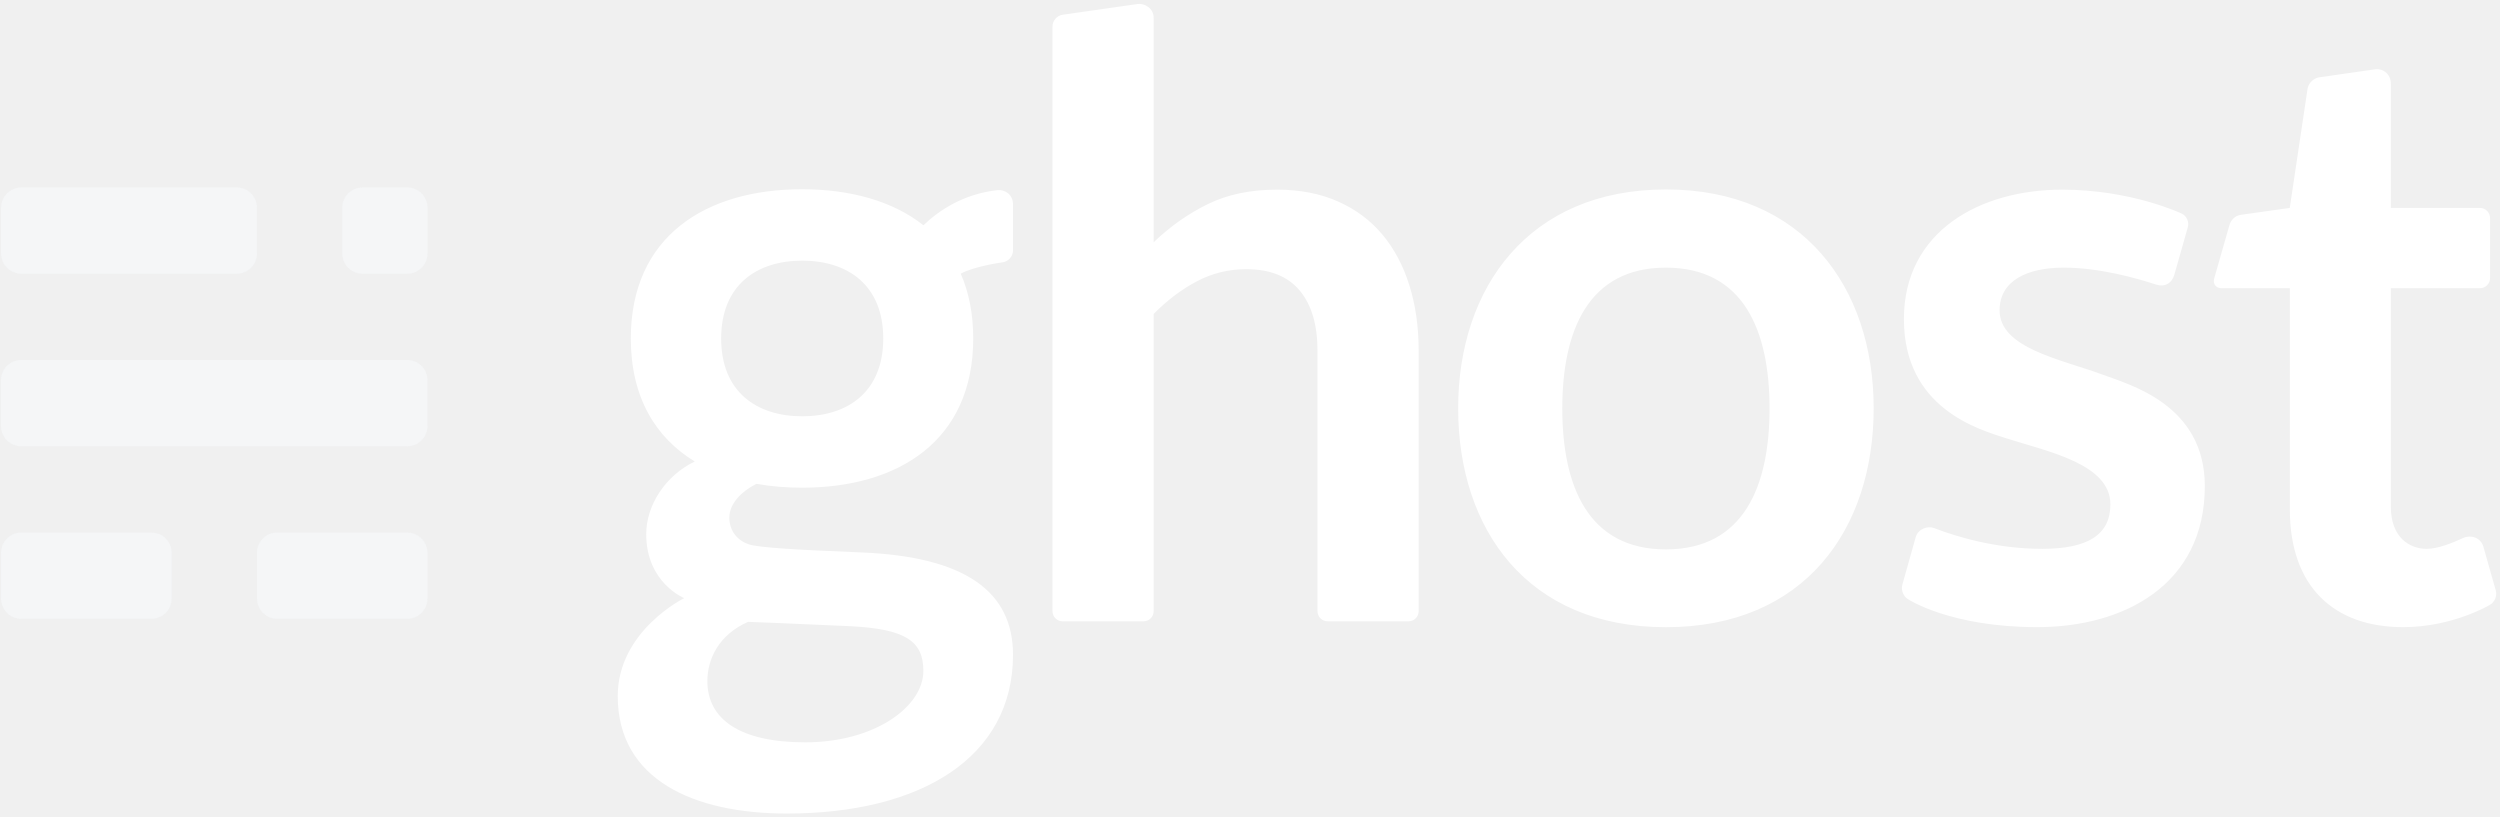
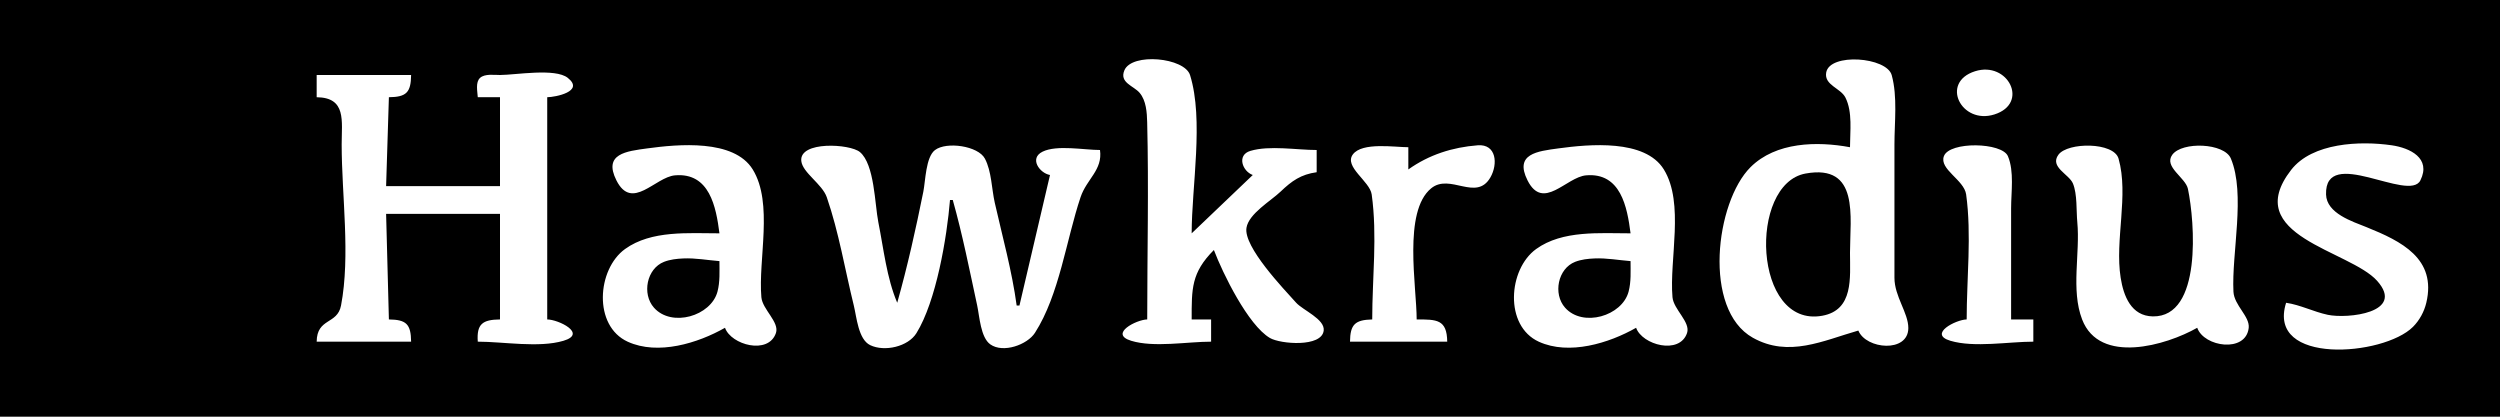
- <svg xmlns="http://www.w3.org/2000/svg" width="493" height="161">
-   <g fill="none" fill-rule="evenodd">
-     <g fill="#FFF">
-       <path d="M328.52 37.36c-27.017 0-40.97 19.323-40.97 43.16 0 23.837 13.61 43.162 40.97 43.162s40.968-19.325 40.968-43.163c0-23.836-13.954-43.16-40.969-43.16zm20.438 43.237c-.02 15.328-5.126 27.743-20.439 27.743-15.313 0-20.42-12.414-20.436-27.743v-.077c.016-15.327 5.124-27.741 20.437-27.741 15.312 0 20.419 12.414 20.438 27.741v.077zM207.553 5.19c0-1.103.885-2.124 1.984-2.282 0 0 13.577-1.95 14.784-2.115 1.366-.187 3.181.798 3.181 2.744v44.236c3.23-3.105 6.785-5.608 10.66-7.515 3.88-1.906 8.428-2.86 13.653-2.86 4.524 0 8.532.776 12.032 2.33 3.502 1.55 6.423 3.73 8.765 6.533 2.342 2.806 4.12 6.155 5.332 10.05 1.21 3.893 1.817 8.182 1.817 12.866v51.352a1.998 1.998 0 0 1-2.005 1.994h-15.942a2.006 2.006 0 0 1-2.004-1.994V69.177c0-5.118-1.171-9.081-3.513-11.888-2.344-2.803-5.857-4.206-10.543-4.206-3.446 0-6.675.79-9.69 2.37-3.016 1.58-5.87 3.73-8.562 6.455v58.617c0 1.104-.896 2-2.004 2h-15.941a2 2 0 0 1-2.004-1.997V5.189zM451.56 100.517V56.836h-13.482c-1.1 0-1.742-.87-1.443-1.915 0 0 2.741-9.59 3.001-10.495.261-.905.941-1.877 2.307-2.07l9.597-1.353 3.508-23.488c.163-1.092 1.18-2.104 2.274-2.26 0 0 9.192-1.31 10.963-1.578 1.673-.253 3.189.965 3.189 2.808v24.518h17.566c1.106 0 2.002.897 2.002 2.005v11.823a2 2 0 0 1-2.002 2.005h-17.566v43.078c0 6.019 3.623 8.319 7.095 8.319 2.123 0 5.03-1.14 7.198-2.158 1.34-.626 3.417-.162 3.954 1.73l2.45 8.645c.302 1.067-.247 2.364-1.226 2.86 0 0-7.283 4.364-17.053 4.364-13.728 0-22.332-8.081-22.332-23.157zM406.976 52.778c-7.084 0-12.657 2.475-12.657 8.432 0 7.44 12.011 9.606 20.234 12.64 5.497 2.027 20.238 5.98 20.238 22.016 0 19.479-15.994 27.807-33.055 27.807-17.062 0-25.4-5.465-25.4-5.465-.962-.527-1.5-1.822-1.2-2.889 0 0 2.104-7.52 2.64-9.387.485-1.68 2.415-2.27 3.645-1.792 4.391 1.712 12.32 4.092 21.283 4.092 9.075 0 13.465-2.803 13.465-8.777 0-7.951-12.254-10.381-20.358-12.967-5.583-1.78-20.36-5.93-20.36-23.566 0-17.373 15.082-25.524 31.202-25.524 13.645 0 23.507 4.691 23.507 4.691 1.01.426 1.585 1.634 1.284 2.697 0 0-2.24 7.894-2.653 9.357-.489 1.739-1.899 2.537-3.667 1.957-3.888-1.277-11.197-3.322-18.148-3.322zM196.663 37.495c-6.695.776-11.472 3.963-14.562 6.93-6.068-4.81-14.49-7.105-23.944-7.105-18.953 0-33.76 9.252-33.76 29.426 0 11.582 4.873 19.562 12.614 24.26-5.749 2.752-9.577 8.592-9.577 14.333 0 9.604 7.501 12.612 7.501 12.612s-13.116 6.439-13.116 19.32c0 16.492 15.004 23.16 33.338 23.16 26.428 0 44.61-11.041 44.61-31.313 0-12.477-9.439-19.364-30.009-20.183-12.207-.488-20.114-.932-22.073-1.588-2.588-.87-3.86-2.965-3.86-5.28 0-2.554 2.074-4.986 5.345-6.656 2.853.51 5.863.763 8.99.763 18.968 0 33.761-9.225 33.761-29.427 0-4.898-.874-9.15-2.464-12.784 2.787-1.504 8.334-2.246 8.334-2.246 1.091-.174 1.976-1.213 1.975-2.31l-.001-9.132c0-1.88-1.588-2.955-3.102-2.78zm-49.13 85.133s9.954.381 19.9.847c11.172.523 14.654 2.958 14.654 8.81 0 7.15-9.71 14.104-23.28 14.104-12.88 0-19.314-4.533-19.314-12.08 0-4.33 2.26-9.173 8.04-11.68zm10.66-40.536c-8.978 0-15.983-4.824-15.983-15.346 0-10.523 7.011-15.346 15.983-15.346 8.974 0 15.984 4.81 15.984 15.346 0 10.536-7.002 15.346-15.984 15.346z" />
-     </g>
-     <g opacity=".7" transform="translate(0 36)" fill="#F6F8FA">
-       <path d="M.21 73.017c0-2.209 1.784-4 3.99-4h25.66a3.994 3.994 0 0 1 3.992 4v9.015c0 2.21-1.785 4-3.991 4H4.2a3.994 3.994 0 0 1-3.992-4v-9.015zM50.672 73.017c0-2.209 1.784-4 4.006-4h25.61a4.001 4.001 0 0 1 4.006 4v9.015c0 2.21-1.784 4-4.006 4h-25.61a4.001 4.001 0 0 1-4.006-4v-9.015z" />
-       <rect x=".184" y="34.99" width="84.121" height="17.014" rx="4" />
-       <path d="M.21 4.963c0-2.208 1.795-4 4.001-4h42.465a4 4 0 0 1 4.002 4v9.015c0 2.209-1.796 4-4.002 4H4.211a4 4 0 0 1-4.002-4V4.963z" />
-       <rect x="67.494" y=".964" width="16.821" height="17.013" rx="4" />
-     </g>
-   </g>
+ <svg width="900" height="150">
+   <path style="fill:#000000; stroke:none;" d="M0 0L0 150L900 150L900 0L0 0z" />
+   <path style="fill:#ffffff; stroke:none;" d="M413 115C409.179 115.045 399.088 120.181 407.228 122.682C415.424 125.2 427.422 123 436 123L436 115L429 115C429 103.949 428.83 98.199 437 90C440.177 98.395 449.318 117.069 457.185 121.682C460.923 123.873 475.839 125.125 476.534 118.996C477.002 114.869 469.034 111.686 466.59 108.957C462.21 104.065 447.603 88.889 448.731 82C449.563 76.913 457.512 72.328 461 68.99C465.077 65.088 468.374 62.778 474 62L474 54C466.794 54 457.062 52.264 450.148 54.318C445.124 55.81 447.286 61.694 451 63L429 84C429 67.128 433.419 43.149 428.427 27.055C426.454 20.693 407.491 18.902 404.786 25.299C402.883 29.799 408.113 30.864 410.276 33.429C412.636 36.227 412.899 40.511 412.985 44C413.574 67.635 413 91.357 413 115M666 53C654.126 50.795 639.314 51.09 630.184 60.185C617.586 72.737 612.903 111.439 631.015 121.583C643.932 128.817 656.344 122.618 669 119C671.784 125.793 686.991 127.102 686.998 118.086C687.002 112.61 682.003 106.721 682 100L682 52C682 43.975 683.157 34.874 681.022 27.058C679.23 20.498 658.652 18.943 657.427 26.125C656.653 30.661 662.624 31.69 664.347 35.109C666.983 40.337 666 47.341 666 53M711.005 25.653C698.333 29.69 706.101 44.971 717.995 41.196C730.656 37.178 722.867 21.873 711.005 25.653M114 27L114 35C124.756 35.127 123 43.47 123 52C123 70.34 126.199 91.984 122.772 109.981C121.454 116.899 114.102 114.367 114 123L148 123C147.925 116.699 146.301 115.075 140 115L139 77L180 77L180 115C173.779 115.074 171.538 116.572 172 123C181.246 123 193.994 125.313 202.852 122.682C211.53 120.105 201.007 115.014 197 115L197 35C199.91 34.974 210.558 32.91 204.396 28.027C199.86 24.433 185.645 26.988 180 27C177.907 27.004 174.536 26.485 172.832 28.028C171.097 29.598 171.888 32.966 172 35L180 35L180 67L139 67L140 35C146.301 34.925 147.925 33.301 148 27L114 27M507 61L507 53C502.129 53 490.368 51.09 487.032 55.588C483.733 60.038 493.149 65.227 493.811 70C495.883 84.935 494 99.999 494 115C487.795 115.151 486.074 116.81 486 123L521 123C520.904 114.935 517.166 115.001 510 115C510 103.145 505.013 76.172 515.214 67.801C522.001 62.231 531.462 72.697 536.543 63.867C539.325 59.032 538.708 51.783 531.995 52.305C522.887 53.013 514.456 55.692 507 61M823 109C815.848 131.569 858.089 128.252 868.671 117.671C871.022 115.319 872.698 112.229 873.468 109C877.26 93.084 864.466 86.83 852 81.799C846.854 79.723 837.562 76.83 837.377 70.003C836.892 52.203 867.309 73.084 871.343 64.926C875.293 56.94 867.599 53.252 861 52.3C849.685 50.669 832.44 51.331 824.803 61.174C806.388 84.907 845.928 90.07 855.768 101.105C866.059 112.645 845.011 114.826 838 113.331C832.861 112.235 828.21 109.78 823 109M259 84C247.98 84 234.5 82.81 225.015 89.649C214.922 96.928 213.473 117.331 226.004 123.03C236.88 127.977 251.242 123.553 261 118C263.166 124.164 276.635 127.861 279.338 119.885C280.666 115.964 274.48 111.409 274.094 107C272.906 93.405 278.467 73.17 270.991 61.015C264.213 49.997 244.071 51.918 233 53.425C225.52 54.443 217.066 55.338 221.92 64.956C227.541 76.095 235.858 63.734 243.001 63.123C255.451 62.058 257.792 74.491 259 84M342 72L343 72C346.518 84.488 349.053 97.32 351.79 110C352.627 113.875 353.011 121.487 356.513 123.972C361.131 127.249 369.826 124.113 372.586 119.812C381.368 106.13 383.856 86.316 389 71C391.225 64.373 397.011 61.236 396 54C390.329 54 380.448 52.074 375.318 54.603C370.391 57.033 374.312 62.36 378 63L367 110L366 110C364.342 97.687 360.871 85.137 358.12 73C356.985 67.994 356.984 61.69 354.567 57.109C352.142 52.512 340.736 50.866 336.589 54.028C333.267 56.56 333.173 65.159 332.4 69C329.702 82.402 326.707 95.839 323 109C319.189 100.026 318.106 89.533 316.2 80C314.908 73.541 314.841 59.154 309.57 54.742C305.987 51.743 287.69 50.692 288.466 57.961C288.916 62.181 295.995 66.237 297.641 71C301.994 83.598 304.186 97.079 307.374 110C308.385 114.096 308.979 122.2 313.278 124.258C318.463 126.74 326.903 124.797 329.911 119.945C337.05 108.431 340.904 85.415 342 72M587 84C575.98 84 562.5 82.81 553.015 89.649C542.922 96.928 541.473 117.331 554.004 123.03C564.88 127.977 579.242 123.553 589 118C591.166 124.164 604.635 127.861 607.338 119.885C608.666 115.964 602.48 111.409 602.094 107C600.906 93.405 606.467 73.17 598.991 61.015C592.213 49.997 572.071 51.918 561 53.425C553.52 54.443 545.066 55.338 549.92 64.956C555.541 76.095 563.858 63.734 571.001 63.123C583.451 62.058 585.792 74.491 587 84M708 115C704.182 115.045 693.975 120.25 702.148 122.682C710.723 125.234 723.049 123 732 123L732 115L724 115L724 75C724 69.201 725.166 61.7 722.852 56.228C720.726 51.201 701.79 50.833 699.801 56.224C698.054 60.959 707.08 64.732 707.811 70C709.817 84.462 708 100.395 708 115M791 118C793.443 124.952 808.54 127.136 809.534 118.035C809.986 113.896 804.291 109.943 804.04 105C803.337 91.129 808.485 69.912 803.107 57.059C800.76 51.45 785.585 50.867 782.032 55.702C778.838 60.05 786.801 63.912 787.656 68.005C790.134 79.872 792.815 114.213 775 113.902C767.233 113.766 764.475 106.565 763.439 100C761.283 86.339 766.42 70.351 762.682 57.109C760.981 51.083 744.378 51.149 741.032 55.702C737.778 60.131 744.877 62.716 746.258 66.058C747.859 69.936 747.431 75.807 747.83 80C748.895 91.186 745.463 104.321 749.563 114.999C755.857 131.39 779.863 124.338 791 118z" />
+   <path style="fill:#000000; stroke:none;" d="M650 62.472C629.316 66.235 631.116 118.161 656 113.671C667.379 111.617 666 99.918 666 91C666 78.122 669.522 58.921 650 62.472M259 94C254.64 93.656 250.401 92.846 246 93.039C243.668 93.142 241.234 93.406 239.043 94.264C232.813 96.701 231.021 105.805 235.434 110.772C241.819 117.96 255.96 113.772 258.291 104.996C259.237 101.435 259 97.648 259 94M587 94C582.64 93.656 578.401 92.846 574 93.039C571.668 93.142 569.234 93.406 567.043 94.264C560.813 96.701 559.022 105.805 563.434 110.772C569.819 117.96 583.96 113.772 586.291 104.996C587.237 101.435 587 97.648 587 94z" />
</svg>
